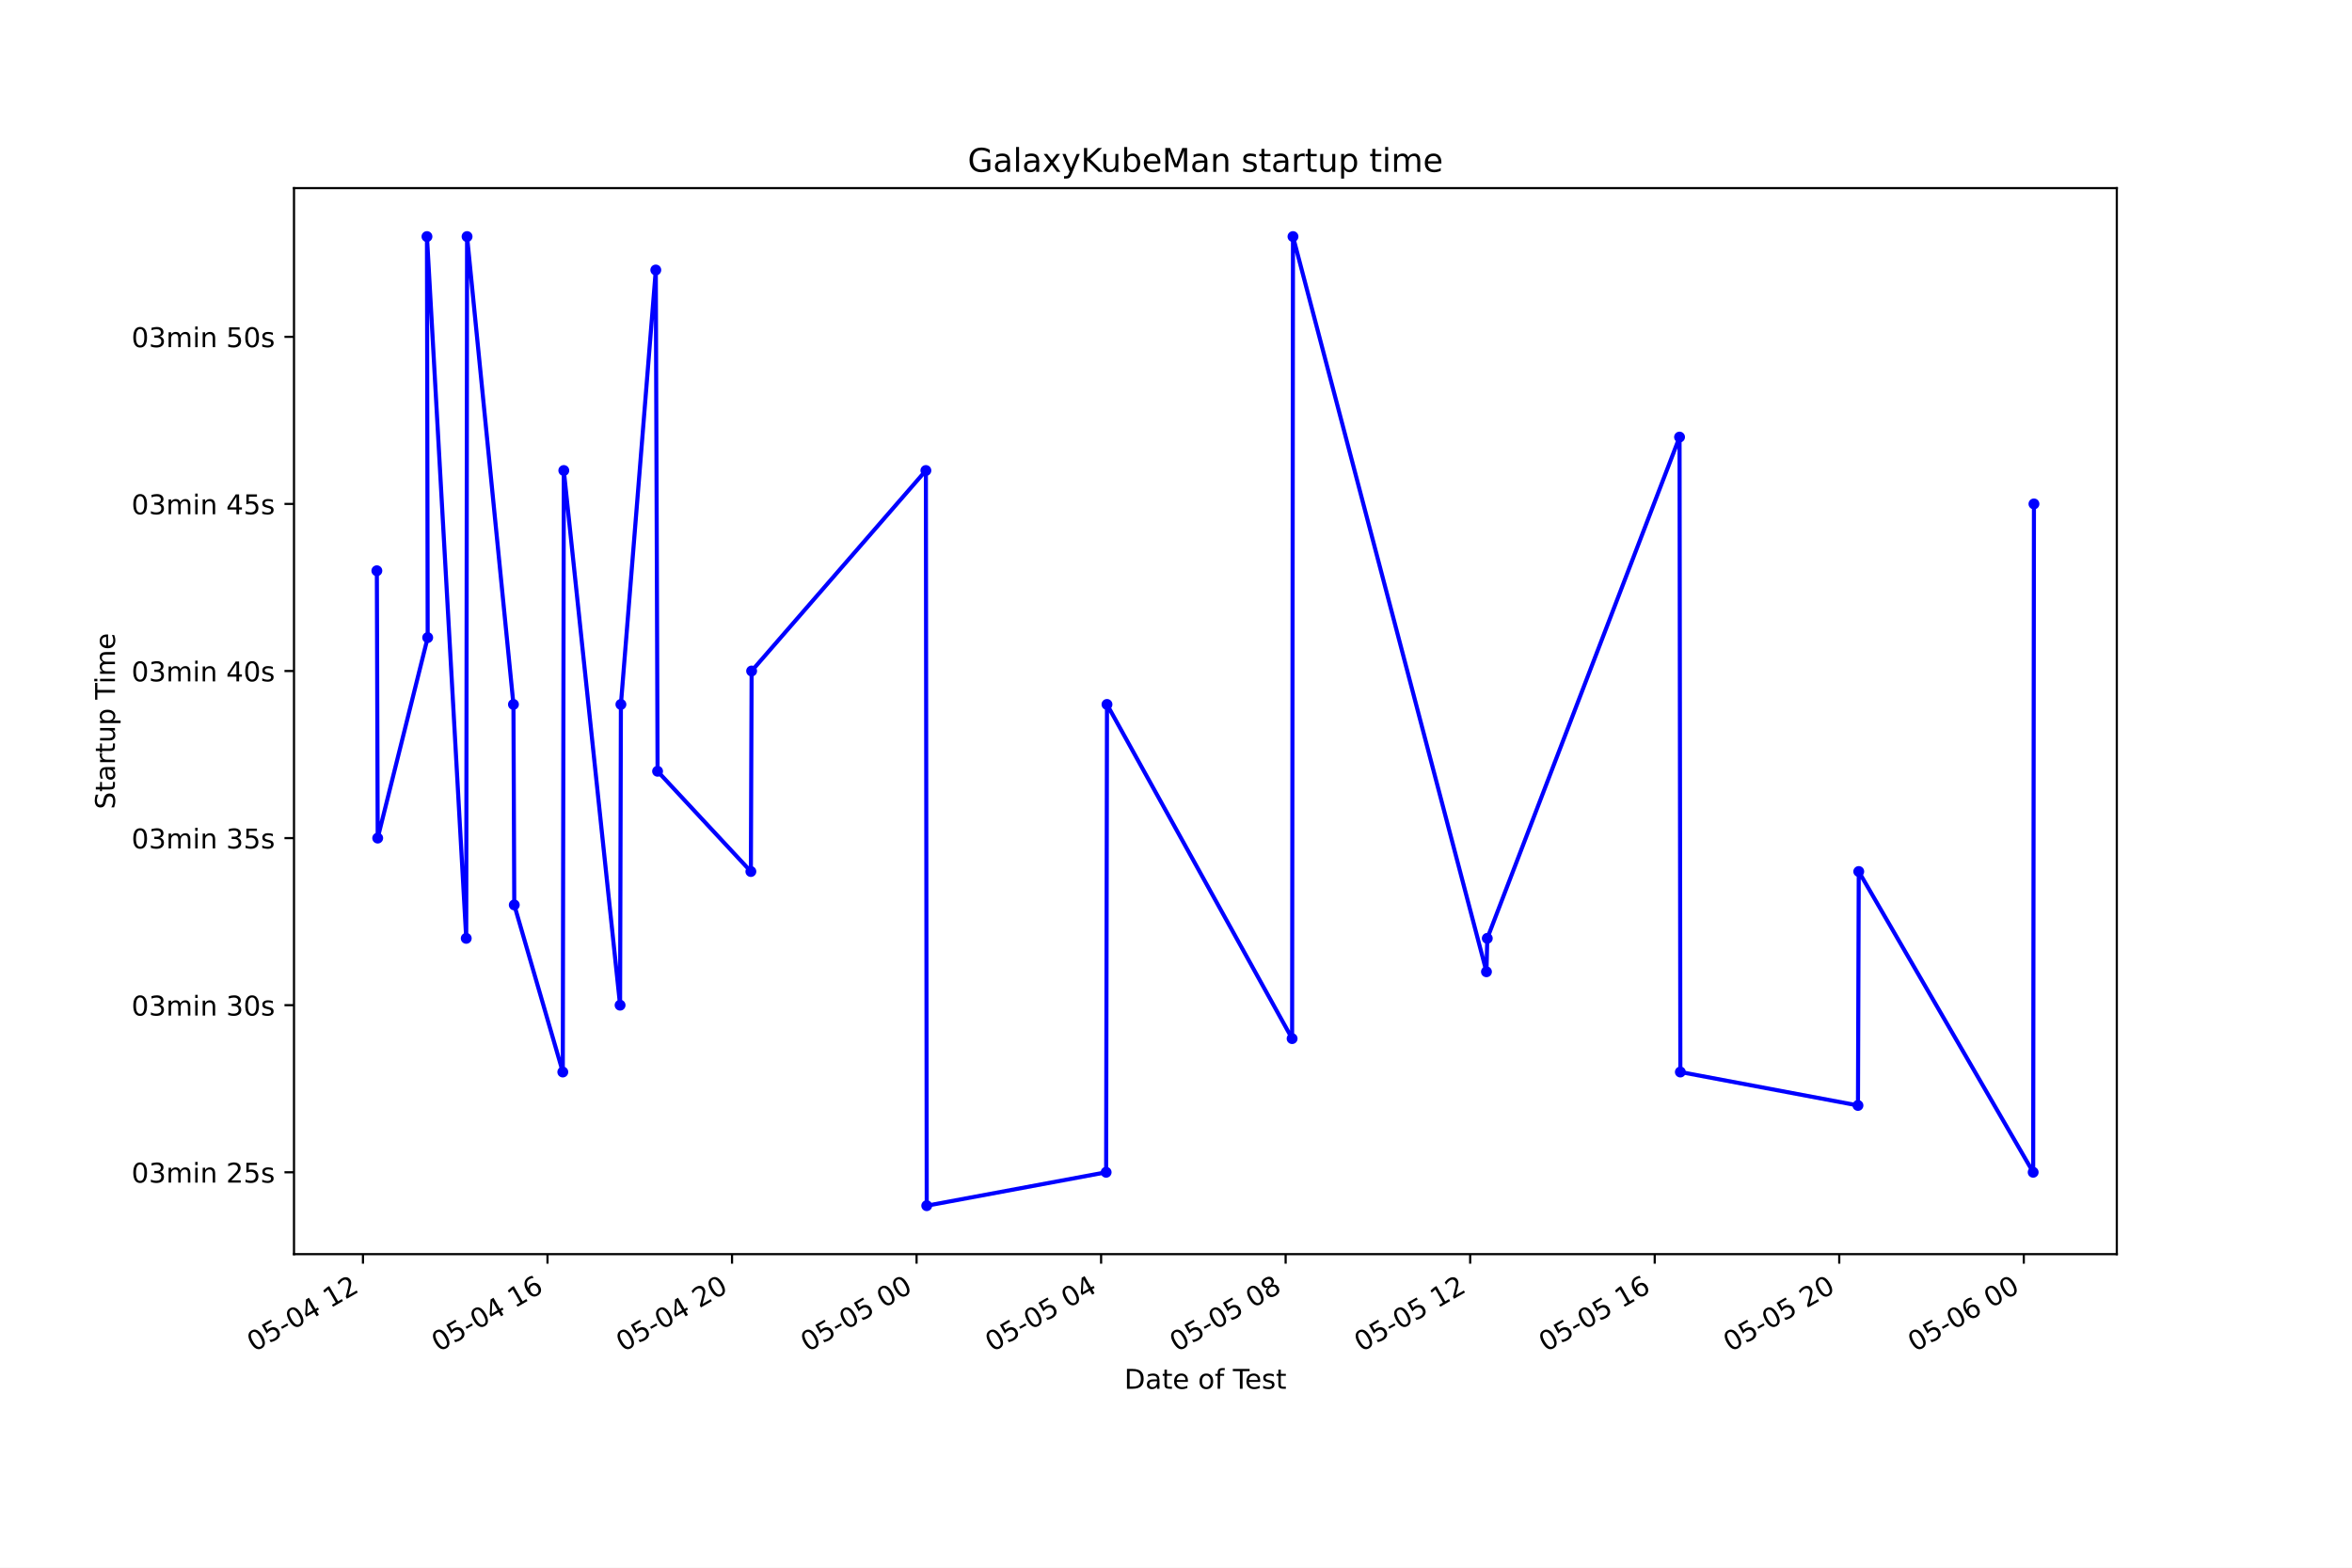
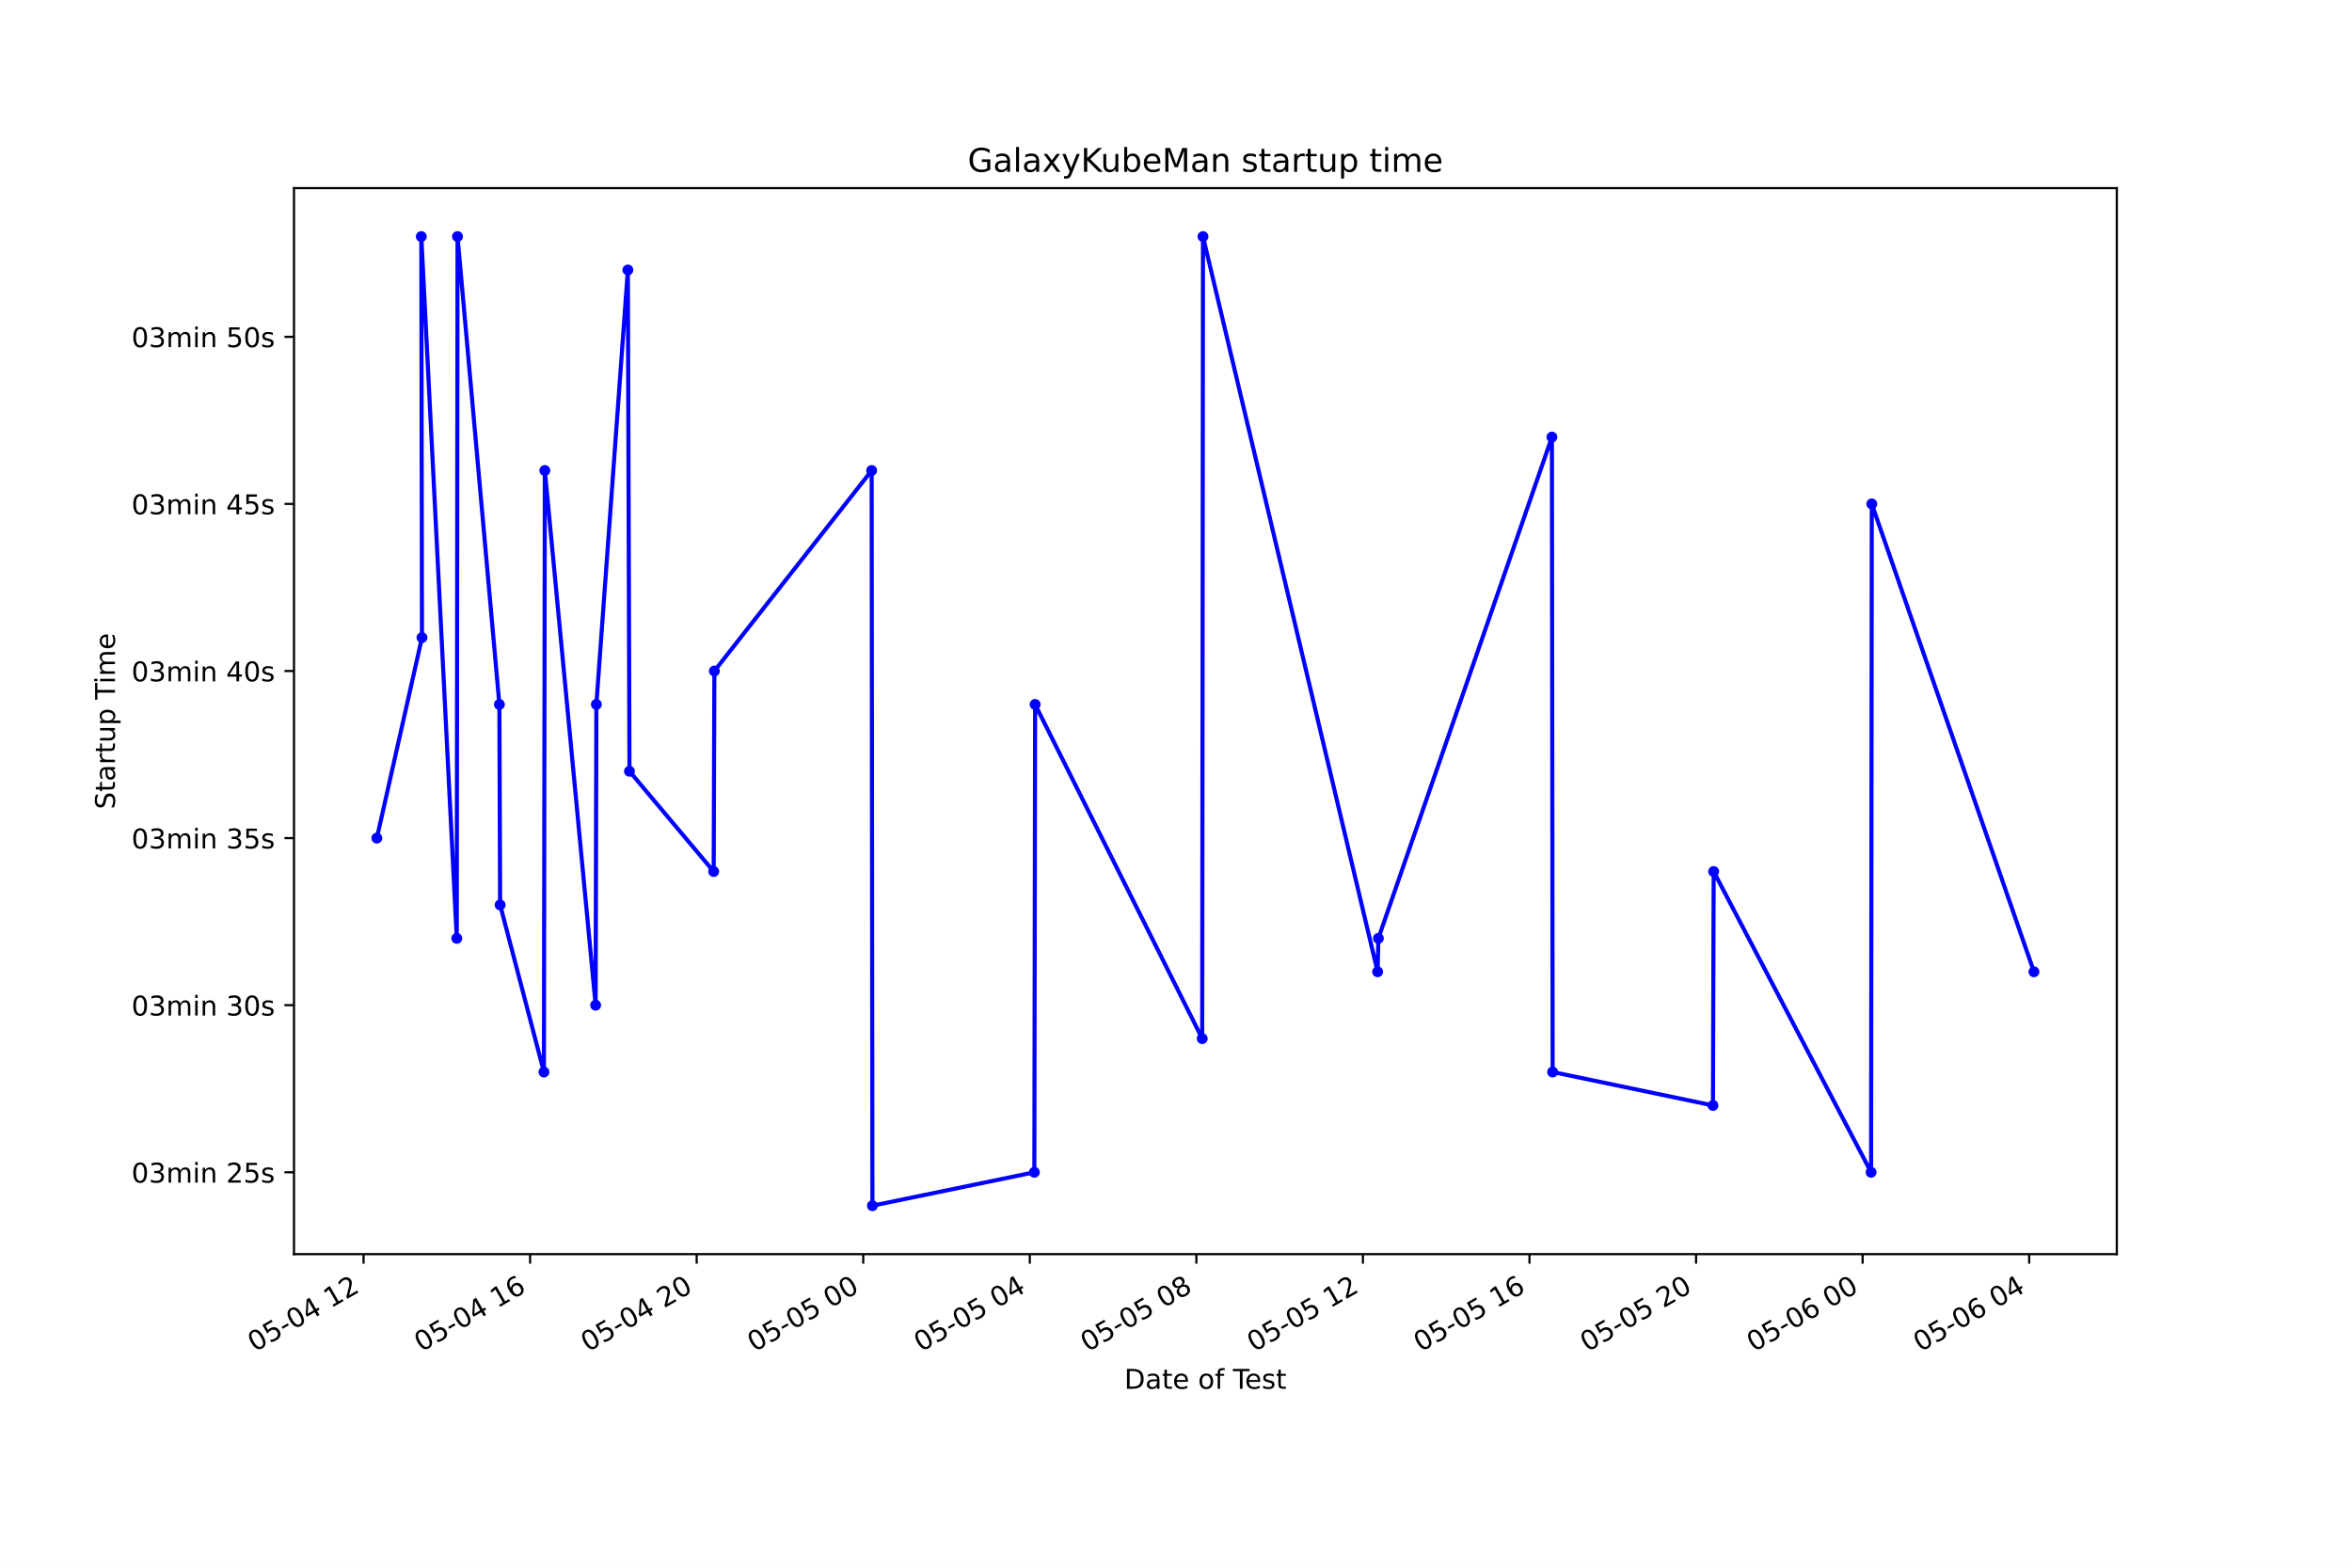
<svg xmlns="http://www.w3.org/2000/svg" xmlns:xlink="http://www.w3.org/1999/xlink" height="576pt" version="1.1" viewBox="0 0 864 576" width="864pt">
  <defs>
    <style type="text/css">*{stroke-linecap:butt;stroke-linejoin:round;}</style>
  </defs>
  <g id="figure_1">
    <g id="patch_1">
      <path d="M 0 576  L 864 576  L 864 0  L 0 0  z " style="fill:#ffffff;" />
    </g>
    <g id="axes_1">
      <g id="patch_2">
        <path d="M 108 460.8  L 777.6 460.8  L 777.6 69.12  L 108 69.12  z " style="fill:#ffffff;" />
      </g>
      <g id="matplotlib.axis_1">
        <g id="xtick_1">
          <g id="line2d_1">
            <defs>
-               <path d="M 0 0  L 0 3.5  " id="m2603ef906f" style="stroke:#000000;stroke-width:0.8;" />
+               <path d="M 0 0  L 0 3.5  " id="m56db838046" style="stroke:#000000;stroke-width:0.8;" />
            </defs>
            <g>
-               <use style="stroke:#000000;stroke-width:0.8;" x="133.333" xlink:href="#m2603ef906f" y="460.8" />
+               <use style="stroke:#000000;stroke-width:0.8;" x="133.55" xlink:href="#m56db838046" y="460.8" />
            </g>
          </g>
          <g id="text_1">
-             <g transform="translate(93.35623 496.8609)rotate(-30)scale(0.1 -0.1)">
+             <g transform="translate(93.5728 496.8609)rotate(-30)scale(0.1 -0.1)">
              <defs>
                <path d="M 2034 4250  Q 1547 4250 1301 3770  Q 1056 3291 1056 2328  Q 1056 1369 1301 889  Q 1547 409 2034 409  Q 2525 409 2770 889  Q 3016 1369 3016 2328  Q 3016 3291 2770 3770  Q 2525 4250 2034 4250  z M 2034 4750  Q 2819 4750 3233 4129  Q 3647 3509 3647 2328  Q 3647 1150 3233 529  Q 2819 -91 2034 -91  Q 1250 -91 836 529  Q 422 1150 422 2328  Q 422 3509 836 4129  Q 1250 4750 2034 4750  z " id="DejaVuSans-30" transform="scale(0.015625)" />
                <path d="M 691 4666  L 3169 4666  L 3169 4134  L 1269 4134  L 1269 2991  Q 1406 3038 1543 3061  Q 1681 3084 1819 3084  Q 2600 3084 3056 2656  Q 3513 2228 3513 1497  Q 3513 744 3044 326  Q 2575 -91 1722 -91  Q 1428 -91 1123 -41  Q 819 9 494 109  L 494 744  Q 775 591 1075 516  Q 1375 441 1709 441  Q 2250 441 2565 725  Q 2881 1009 2881 1497  Q 2881 1984 2565 2268  Q 2250 2553 1709 2553  Q 1456 2553 1204 2497  Q 953 2441 691 2322  L 691 4666  z " id="DejaVuSans-35" transform="scale(0.015625)" />
                <path d="M 313 2009  L 1997 2009  L 1997 1497  L 313 1497  L 313 2009  z " id="DejaVuSans-2d" transform="scale(0.015625)" />
                <path d="M 2419 4116  L 825 1625  L 2419 1625  L 2419 4116  z M 2253 4666  L 3047 4666  L 3047 1625  L 3713 1625  L 3713 1100  L 3047 1100  L 3047 0  L 2419 0  L 2419 1100  L 313 1100  L 313 1709  L 2253 4666  z " id="DejaVuSans-34" transform="scale(0.015625)" />
                <path id="DejaVuSans-20" transform="scale(0.015625)" />
                <path d="M 794 531  L 1825 531  L 1825 4091  L 703 3866  L 703 4441  L 1819 4666  L 2450 4666  L 2450 531  L 3481 531  L 3481 0  L 794 0  L 794 531  z " id="DejaVuSans-31" transform="scale(0.015625)" />
                <path d="M 1228 531  L 3431 531  L 3431 0  L 469 0  L 469 531  Q 828 903 1448 1529  Q 2069 2156 2228 2338  Q 2531 2678 2651 2914  Q 2772 3150 2772 3378  Q 2772 3750 2511 3984  Q 2250 4219 1831 4219  Q 1534 4219 1204 4116  Q 875 4013 500 3803  L 500 4441  Q 881 4594 1212 4672  Q 1544 4750 1819 4750  Q 2544 4750 2975 4387  Q 3406 4025 3406 3419  Q 3406 3131 3298 2873  Q 3191 2616 2906 2266  Q 2828 2175 2409 1742  Q 1991 1309 1228 531  z " id="DejaVuSans-32" transform="scale(0.015625)" />
              </defs>
              <use xlink:href="#DejaVuSans-30" />
              <use x="63.623" xlink:href="#DejaVuSans-35" />
              <use x="127.246" xlink:href="#DejaVuSans-2d" />
              <use x="163.33" xlink:href="#DejaVuSans-30" />
              <use x="226.953" xlink:href="#DejaVuSans-34" />
              <use x="290.576" xlink:href="#DejaVuSans-20" />
              <use x="322.363" xlink:href="#DejaVuSans-31" />
              <use x="385.986" xlink:href="#DejaVuSans-32" />
            </g>
          </g>
        </g>
        <g id="xtick_2">
          <g id="line2d_2">
            <g>
-               <use style="stroke:#000000;stroke-width:0.8;" x="201.122" xlink:href="#m2603ef906f" y="460.8" />
+               <use style="stroke:#000000;stroke-width:0.8;" x="194.736" xlink:href="#m56db838046" y="460.8" />
            </g>
          </g>
          <g id="text_2">
-             <g transform="translate(161.1448 496.8609)rotate(-30)scale(0.1 -0.1)">
+             <g transform="translate(154.7591 496.8609)rotate(-30)scale(0.1 -0.1)">
              <defs>
                <path d="M 2113 2584  Q 1688 2584 1439 2293  Q 1191 2003 1191 1497  Q 1191 994 1439 701  Q 1688 409 2113 409  Q 2538 409 2786 701  Q 3034 994 3034 1497  Q 3034 2003 2786 2293  Q 2538 2584 2113 2584  z M 3366 4563  L 3366 3988  Q 3128 4100 2886 4159  Q 2644 4219 2406 4219  Q 1781 4219 1451 3797  Q 1122 3375 1075 2522  Q 1259 2794 1537 2939  Q 1816 3084 2150 3084  Q 2853 3084 3261 2657  Q 3669 2231 3669 1497  Q 3669 778 3244 343  Q 2819 -91 2113 -91  Q 1303 -91 875 529  Q 447 1150 447 2328  Q 447 3434 972 4092  Q 1497 4750 2381 4750  Q 2619 4750 2861 4703  Q 3103 4656 3366 4563  z " id="DejaVuSans-36" transform="scale(0.015625)" />
              </defs>
              <use xlink:href="#DejaVuSans-30" />
              <use x="63.623" xlink:href="#DejaVuSans-35" />
              <use x="127.246" xlink:href="#DejaVuSans-2d" />
              <use x="163.33" xlink:href="#DejaVuSans-30" />
              <use x="226.953" xlink:href="#DejaVuSans-34" />
              <use x="290.576" xlink:href="#DejaVuSans-20" />
              <use x="322.363" xlink:href="#DejaVuSans-31" />
              <use x="385.986" xlink:href="#DejaVuSans-36" />
            </g>
          </g>
        </g>
        <g id="xtick_3">
          <g id="line2d_3">
            <g>
-               <use style="stroke:#000000;stroke-width:0.8;" x="268.911" xlink:href="#m2603ef906f" y="460.8" />
+               <use style="stroke:#000000;stroke-width:0.8;" x="255.923" xlink:href="#m56db838046" y="460.8" />
            </g>
          </g>
          <g id="text_3">
-             <g transform="translate(228.9334 496.8609)rotate(-30)scale(0.1 -0.1)">
+             <g transform="translate(215.9454 496.8609)rotate(-30)scale(0.1 -0.1)">
              <use xlink:href="#DejaVuSans-30" />
              <use x="63.623" xlink:href="#DejaVuSans-35" />
              <use x="127.246" xlink:href="#DejaVuSans-2d" />
              <use x="163.33" xlink:href="#DejaVuSans-30" />
              <use x="226.953" xlink:href="#DejaVuSans-34" />
              <use x="290.576" xlink:href="#DejaVuSans-20" />
              <use x="322.363" xlink:href="#DejaVuSans-32" />
              <use x="385.986" xlink:href="#DejaVuSans-30" />
            </g>
          </g>
        </g>
        <g id="xtick_4">
          <g id="line2d_4">
            <g>
-               <use style="stroke:#000000;stroke-width:0.8;" x="336.699" xlink:href="#m2603ef906f" y="460.8" />
+               <use style="stroke:#000000;stroke-width:0.8;" x="317.109" xlink:href="#m56db838046" y="460.8" />
            </g>
          </g>
          <g id="text_4">
-             <g transform="translate(296.722 496.8609)rotate(-30)scale(0.1 -0.1)">
+             <g transform="translate(277.1317 496.8609)rotate(-30)scale(0.1 -0.1)">
              <use xlink:href="#DejaVuSans-30" />
              <use x="63.623" xlink:href="#DejaVuSans-35" />
              <use x="127.246" xlink:href="#DejaVuSans-2d" />
              <use x="163.33" xlink:href="#DejaVuSans-30" />
              <use x="226.953" xlink:href="#DejaVuSans-35" />
              <use x="290.576" xlink:href="#DejaVuSans-20" />
              <use x="322.363" xlink:href="#DejaVuSans-30" />
              <use x="385.986" xlink:href="#DejaVuSans-30" />
            </g>
          </g>
        </g>
        <g id="xtick_5">
          <g id="line2d_5">
            <g>
-               <use style="stroke:#000000;stroke-width:0.8;" x="404.488" xlink:href="#m2603ef906f" y="460.8" />
+               <use style="stroke:#000000;stroke-width:0.8;" x="378.295" xlink:href="#m56db838046" y="460.8" />
            </g>
          </g>
          <g id="text_5">
-             <g transform="translate(364.5105 496.8609)rotate(-30)scale(0.1 -0.1)">
+             <g transform="translate(338.318 496.8609)rotate(-30)scale(0.1 -0.1)">
              <use xlink:href="#DejaVuSans-30" />
              <use x="63.623" xlink:href="#DejaVuSans-35" />
              <use x="127.246" xlink:href="#DejaVuSans-2d" />
              <use x="163.33" xlink:href="#DejaVuSans-30" />
              <use x="226.953" xlink:href="#DejaVuSans-35" />
              <use x="290.576" xlink:href="#DejaVuSans-20" />
              <use x="322.363" xlink:href="#DejaVuSans-30" />
              <use x="385.986" xlink:href="#DejaVuSans-34" />
            </g>
          </g>
        </g>
        <g id="xtick_6">
          <g id="line2d_6">
            <g>
-               <use style="stroke:#000000;stroke-width:0.8;" x="472.276" xlink:href="#m2603ef906f" y="460.8" />
+               <use style="stroke:#000000;stroke-width:0.8;" x="439.481" xlink:href="#m56db838046" y="460.8" />
            </g>
          </g>
          <g id="text_6">
-             <g transform="translate(432.2991 496.8609)rotate(-30)scale(0.1 -0.1)">
+             <g transform="translate(399.5043 496.8609)rotate(-30)scale(0.1 -0.1)">
              <defs>
                <path d="M 2034 2216  Q 1584 2216 1326 1975  Q 1069 1734 1069 1313  Q 1069 891 1326 650  Q 1584 409 2034 409  Q 2484 409 2743 651  Q 3003 894 3003 1313  Q 3003 1734 2745 1975  Q 2488 2216 2034 2216  z M 1403 2484  Q 997 2584 770 2862  Q 544 3141 544 3541  Q 544 4100 942 4425  Q 1341 4750 2034 4750  Q 2731 4750 3128 4425  Q 3525 4100 3525 3541  Q 3525 3141 3298 2862  Q 3072 2584 2669 2484  Q 3125 2378 3379 2068  Q 3634 1759 3634 1313  Q 3634 634 3220 271  Q 2806 -91 2034 -91  Q 1263 -91 848 271  Q 434 634 434 1313  Q 434 1759 690 2068  Q 947 2378 1403 2484  z M 1172 3481  Q 1172 3119 1398 2916  Q 1625 2713 2034 2713  Q 2441 2713 2670 2916  Q 2900 3119 2900 3481  Q 2900 3844 2670 4047  Q 2441 4250 2034 4250  Q 1625 4250 1398 4047  Q 1172 3844 1172 3481  z " id="DejaVuSans-38" transform="scale(0.015625)" />
              </defs>
              <use xlink:href="#DejaVuSans-30" />
              <use x="63.623" xlink:href="#DejaVuSans-35" />
              <use x="127.246" xlink:href="#DejaVuSans-2d" />
              <use x="163.33" xlink:href="#DejaVuSans-30" />
              <use x="226.953" xlink:href="#DejaVuSans-35" />
              <use x="290.576" xlink:href="#DejaVuSans-20" />
              <use x="322.363" xlink:href="#DejaVuSans-30" />
              <use x="385.986" xlink:href="#DejaVuSans-38" />
            </g>
          </g>
        </g>
        <g id="xtick_7">
          <g id="line2d_7">
            <g>
-               <use style="stroke:#000000;stroke-width:0.8;" x="540.065" xlink:href="#m2603ef906f" y="460.8" />
+               <use style="stroke:#000000;stroke-width:0.8;" x="500.668" xlink:href="#m56db838046" y="460.8" />
            </g>
          </g>
          <g id="text_7">
-             <g transform="translate(500.0877 496.8609)rotate(-30)scale(0.1 -0.1)">
+             <g transform="translate(460.6906 496.8609)rotate(-30)scale(0.1 -0.1)">
              <use xlink:href="#DejaVuSans-30" />
              <use x="63.623" xlink:href="#DejaVuSans-35" />
              <use x="127.246" xlink:href="#DejaVuSans-2d" />
              <use x="163.33" xlink:href="#DejaVuSans-30" />
              <use x="226.953" xlink:href="#DejaVuSans-35" />
              <use x="290.576" xlink:href="#DejaVuSans-20" />
              <use x="322.363" xlink:href="#DejaVuSans-31" />
              <use x="385.986" xlink:href="#DejaVuSans-32" />
            </g>
          </g>
        </g>
        <g id="xtick_8">
          <g id="line2d_8">
            <g>
-               <use style="stroke:#000000;stroke-width:0.8;" x="607.853" xlink:href="#m2603ef906f" y="460.8" />
+               <use style="stroke:#000000;stroke-width:0.8;" x="561.854" xlink:href="#m56db838046" y="460.8" />
            </g>
          </g>
          <g id="text_8">
-             <g transform="translate(567.8763 496.8609)rotate(-30)scale(0.1 -0.1)">
+             <g transform="translate(521.8769 496.8609)rotate(-30)scale(0.1 -0.1)">
              <use xlink:href="#DejaVuSans-30" />
              <use x="63.623" xlink:href="#DejaVuSans-35" />
              <use x="127.246" xlink:href="#DejaVuSans-2d" />
              <use x="163.33" xlink:href="#DejaVuSans-30" />
              <use x="226.953" xlink:href="#DejaVuSans-35" />
              <use x="290.576" xlink:href="#DejaVuSans-20" />
              <use x="322.363" xlink:href="#DejaVuSans-31" />
              <use x="385.986" xlink:href="#DejaVuSans-36" />
            </g>
          </g>
        </g>
        <g id="xtick_9">
          <g id="line2d_9">
            <g>
-               <use style="stroke:#000000;stroke-width:0.8;" x="675.642" xlink:href="#m2603ef906f" y="460.8" />
+               <use style="stroke:#000000;stroke-width:0.8;" x="623.04" xlink:href="#m56db838046" y="460.8" />
            </g>
          </g>
          <g id="text_9">
-             <g transform="translate(635.6648 496.8609)rotate(-30)scale(0.1 -0.1)">
+             <g transform="translate(583.0633 496.8609)rotate(-30)scale(0.1 -0.1)">
              <use xlink:href="#DejaVuSans-30" />
              <use x="63.623" xlink:href="#DejaVuSans-35" />
              <use x="127.246" xlink:href="#DejaVuSans-2d" />
              <use x="163.33" xlink:href="#DejaVuSans-30" />
              <use x="226.953" xlink:href="#DejaVuSans-35" />
              <use x="290.576" xlink:href="#DejaVuSans-20" />
              <use x="322.363" xlink:href="#DejaVuSans-32" />
              <use x="385.986" xlink:href="#DejaVuSans-30" />
            </g>
          </g>
        </g>
        <g id="xtick_10">
          <g id="line2d_10">
            <g>
-               <use style="stroke:#000000;stroke-width:0.8;" x="743.431" xlink:href="#m2603ef906f" y="460.8" />
+               <use style="stroke:#000000;stroke-width:0.8;" x="684.227" xlink:href="#m56db838046" y="460.8" />
            </g>
          </g>
          <g id="text_10">
-             <g transform="translate(703.4534 496.8609)rotate(-30)scale(0.1 -0.1)">
+             <g transform="translate(644.2496 496.8609)rotate(-30)scale(0.1 -0.1)">
              <use xlink:href="#DejaVuSans-30" />
              <use x="63.623" xlink:href="#DejaVuSans-35" />
              <use x="127.246" xlink:href="#DejaVuSans-2d" />
              <use x="163.33" xlink:href="#DejaVuSans-30" />
              <use x="226.953" xlink:href="#DejaVuSans-36" />
              <use x="290.576" xlink:href="#DejaVuSans-20" />
              <use x="322.363" xlink:href="#DejaVuSans-30" />
              <use x="385.986" xlink:href="#DejaVuSans-30" />
            </g>
          </g>
        </g>
-         <g id="text_11">
+         <g id="xtick_11">
+           <g id="line2d_11">
+             <g>
+               <use style="stroke:#000000;stroke-width:0.8;" x="745.413" xlink:href="#m56db838046" y="460.8" />
+             </g>
+           </g>
+           <g id="text_11">
+             <g transform="translate(705.4359 496.8609)rotate(-30)scale(0.1 -0.1)">
+               <use xlink:href="#DejaVuSans-30" />
+               <use x="63.623" xlink:href="#DejaVuSans-35" />
+               <use x="127.246" xlink:href="#DejaVuSans-2d" />
+               <use x="163.33" xlink:href="#DejaVuSans-30" />
+               <use x="226.953" xlink:href="#DejaVuSans-36" />
+               <use x="290.576" xlink:href="#DejaVuSans-20" />
+               <use x="322.363" xlink:href="#DejaVuSans-30" />
+               <use x="385.986" xlink:href="#DejaVuSans-34" />
+             </g>
+           </g>
+         </g>
+         <g id="text_12">
          <g transform="translate(413.0063 510.2604)scale(0.1 -0.1)">
            <defs>
              <path d="M 1259 4147  L 1259 519  L 2022 519  Q 2988 519 3436 956  Q 3884 1394 3884 2338  Q 3884 3275 3436 3711  Q 2988 4147 2022 4147  L 1259 4147  z M 628 4666  L 1925 4666  Q 3281 4666 3915 4102  Q 4550 3538 4550 2338  Q 4550 1131 3912 565  Q 3275 0 1925 0  L 628 0  L 628 4666  z " id="DejaVuSans-44" transform="scale(0.015625)" />
              <path d="M 2194 1759  Q 1497 1759 1228 1600  Q 959 1441 959 1056  Q 959 750 1161 570  Q 1363 391 1709 391  Q 2188 391 2477 730  Q 2766 1069 2766 1631  L 2766 1759  L 2194 1759  z M 3341 1997  L 3341 0  L 2766 0  L 2766 531  Q 2569 213 2275 61  Q 1981 -91 1556 -91  Q 1019 -91 701 211  Q 384 513 384 1019  Q 384 1609 779 1909  Q 1175 2209 1959 2209  L 2766 2209  L 2766 2266  Q 2766 2663 2505 2880  Q 2244 3097 1772 3097  Q 1472 3097 1187 3025  Q 903 2953 641 2809  L 641 3341  Q 956 3463 1253 3523  Q 1550 3584 1831 3584  Q 2591 3584 2966 3190  Q 3341 2797 3341 1997  z " id="DejaVuSans-61" transform="scale(0.015625)" />
              <path d="M 1172 4494  L 1172 3500  L 2356 3500  L 2356 3053  L 1172 3053  L 1172 1153  Q 1172 725 1289 603  Q 1406 481 1766 481  L 2356 481  L 2356 0  L 1766 0  Q 1100 0 847 248  Q 594 497 594 1153  L 594 3053  L 172 3053  L 172 3500  L 594 3500  L 594 4494  L 1172 4494  z " id="DejaVuSans-74" transform="scale(0.015625)" />
              <path d="M 3597 1894  L 3597 1613  L 953 1613  Q 991 1019 1311 708  Q 1631 397 2203 397  Q 2534 397 2845 478  Q 3156 559 3463 722  L 3463 178  Q 3153 47 2828 -22  Q 2503 -91 2169 -91  Q 1331 -91 842 396  Q 353 884 353 1716  Q 353 2575 817 3079  Q 1281 3584 2069 3584  Q 2775 3584 3186 3129  Q 3597 2675 3597 1894  z M 3022 2063  Q 3016 2534 2758 2815  Q 2500 3097 2075 3097  Q 1594 3097 1305 2825  Q 1016 2553 972 2059  L 3022 2063  z " id="DejaVuSans-65" transform="scale(0.015625)" />
              <path d="M 1959 3097  Q 1497 3097 1228 2736  Q 959 2375 959 1747  Q 959 1119 1226 758  Q 1494 397 1959 397  Q 2419 397 2687 759  Q 2956 1122 2956 1747  Q 2956 2369 2687 2733  Q 2419 3097 1959 3097  z M 1959 3584  Q 2709 3584 3137 3096  Q 3566 2609 3566 1747  Q 3566 888 3137 398  Q 2709 -91 1959 -91  Q 1206 -91 779 398  Q 353 888 353 1747  Q 353 2609 779 3096  Q 1206 3584 1959 3584  z " id="DejaVuSans-6f" transform="scale(0.015625)" />
              <path d="M 2375 4863  L 2375 4384  L 1825 4384  Q 1516 4384 1395 4259  Q 1275 4134 1275 3809  L 1275 3500  L 2222 3500  L 2222 3053  L 1275 3053  L 1275 0  L 697 0  L 697 3053  L 147 3053  L 147 3500  L 697 3500  L 697 3744  Q 697 4328 969 4595  Q 1241 4863 1831 4863  L 2375 4863  z " id="DejaVuSans-66" transform="scale(0.015625)" />
              <path d="M -19 4666  L 3928 4666  L 3928 4134  L 2272 4134  L 2272 0  L 1638 0  L 1638 4134  L -19 4134  L -19 4666  z " id="DejaVuSans-54" transform="scale(0.015625)" />
              <path d="M 2834 3397  L 2834 2853  Q 2591 2978 2328 3040  Q 2066 3103 1784 3103  Q 1356 3103 1142 2972  Q 928 2841 928 2578  Q 928 2378 1081 2264  Q 1234 2150 1697 2047  L 1894 2003  Q 2506 1872 2764 1633  Q 3022 1394 3022 966  Q 3022 478 2636 193  Q 2250 -91 1575 -91  Q 1294 -91 989 -36  Q 684 19 347 128  L 347 722  Q 666 556 975 473  Q 1284 391 1588 391  Q 1994 391 2212 530  Q 2431 669 2431 922  Q 2431 1156 2273 1281  Q 2116 1406 1581 1522  L 1381 1569  Q 847 1681 609 1914  Q 372 2147 372 2553  Q 372 3047 722 3315  Q 1072 3584 1716 3584  Q 2034 3584 2315 3537  Q 2597 3491 2834 3397  z " id="DejaVuSans-73" transform="scale(0.015625)" />
            </defs>
            <use xlink:href="#DejaVuSans-44" />
            <use x="77.002" xlink:href="#DejaVuSans-61" />
            <use x="138.281" xlink:href="#DejaVuSans-74" />
            <use x="177.49" xlink:href="#DejaVuSans-65" />
            <use x="239.014" xlink:href="#DejaVuSans-20" />
            <use x="270.801" xlink:href="#DejaVuSans-6f" />
            <use x="331.982" xlink:href="#DejaVuSans-66" />
            <use x="367.188" xlink:href="#DejaVuSans-20" />
            <use x="398.975" xlink:href="#DejaVuSans-54" />
            <use x="443.059" xlink:href="#DejaVuSans-65" />
            <use x="504.582" xlink:href="#DejaVuSans-73" />
            <use x="556.682" xlink:href="#DejaVuSans-74" />
          </g>
        </g>
      </g>
      <g id="matplotlib.axis_2">
        <g id="ytick_1">
-           <g id="line2d_11">
+           <g id="line2d_12">
            <defs>
-               <path d="M 0 0  L -3.5 0  " id="m85250fbf8a" style="stroke:#000000;stroke-width:0.8;" />
+               <path d="M 0 0  L -3.5 0  " id="m5bcbf5f581" style="stroke:#000000;stroke-width:0.8;" />
            </defs>
            <g>
-               <use style="stroke:#000000;stroke-width:0.8;" x="108" xlink:href="#m85250fbf8a" y="430.718" />
-             </g>
-           </g>
-           <g id="text_12">
+               <use style="stroke:#000000;stroke-width:0.8;" x="108" xlink:href="#m5bcbf5f581" y="430.718" />
+             </g>
+           </g>
+           <g id="text_13">
            <g transform="translate(48.30625 434.5172)scale(0.1 -0.1)">
              <defs>
                <path d="M 2597 2516  Q 3050 2419 3304 2112  Q 3559 1806 3559 1356  Q 3559 666 3084 287  Q 2609 -91 1734 -91  Q 1441 -91 1130 -33  Q 819 25 488 141  L 488 750  Q 750 597 1062 519  Q 1375 441 1716 441  Q 2309 441 2620 675  Q 2931 909 2931 1356  Q 2931 1769 2642 2001  Q 2353 2234 1838 2234  L 1294 2234  L 1294 2753  L 1863 2753  Q 2328 2753 2575 2939  Q 2822 3125 2822 3475  Q 2822 3834 2567 4026  Q 2313 4219 1838 4219  Q 1578 4219 1281 4162  Q 984 4106 628 3988  L 628 4550  Q 988 4650 1302 4700  Q 1616 4750 1894 4750  Q 2613 4750 3031 4423  Q 3450 4097 3450 3541  Q 3450 3153 3228 2886  Q 3006 2619 2597 2516  z " id="DejaVuSans-33" transform="scale(0.015625)" />
                <path d="M 3328 2828  Q 3544 3216 3844 3400  Q 4144 3584 4550 3584  Q 5097 3584 5394 3201  Q 5691 2819 5691 2113  L 5691 0  L 5113 0  L 5113 2094  Q 5113 2597 4934 2840  Q 4756 3084 4391 3084  Q 3944 3084 3684 2787  Q 3425 2491 3425 1978  L 3425 0  L 2847 0  L 2847 2094  Q 2847 2600 2669 2842  Q 2491 3084 2119 3084  Q 1678 3084 1418 2786  Q 1159 2488 1159 1978  L 1159 0  L 581 0  L 581 3500  L 1159 3500  L 1159 2956  Q 1356 3278 1631 3431  Q 1906 3584 2284 3584  Q 2666 3584 2933 3390  Q 3200 3197 3328 2828  z " id="DejaVuSans-6d" transform="scale(0.015625)" />
                <path d="M 603 3500  L 1178 3500  L 1178 0  L 603 0  L 603 3500  z M 603 4863  L 1178 4863  L 1178 4134  L 603 4134  L 603 4863  z " id="DejaVuSans-69" transform="scale(0.015625)" />
                <path d="M 3513 2113  L 3513 0  L 2938 0  L 2938 2094  Q 2938 2591 2744 2837  Q 2550 3084 2163 3084  Q 1697 3084 1428 2787  Q 1159 2491 1159 1978  L 1159 0  L 581 0  L 581 3500  L 1159 3500  L 1159 2956  Q 1366 3272 1645 3428  Q 1925 3584 2291 3584  Q 2894 3584 3203 3211  Q 3513 2838 3513 2113  z " id="DejaVuSans-6e" transform="scale(0.015625)" />
              </defs>
              <use xlink:href="#DejaVuSans-30" />
              <use x="63.623" xlink:href="#DejaVuSans-33" />
              <use x="127.246" xlink:href="#DejaVuSans-6d" />
              <use x="224.658" xlink:href="#DejaVuSans-69" />
              <use x="252.441" xlink:href="#DejaVuSans-6e" />
              <use x="315.82" xlink:href="#DejaVuSans-20" />
              <use x="347.607" xlink:href="#DejaVuSans-32" />
              <use x="411.23" xlink:href="#DejaVuSans-35" />
              <use x="474.854" xlink:href="#DejaVuSans-73" />
            </g>
          </g>
        </g>
        <g id="ytick_2">
-           <g id="line2d_12">
-             <g>
-               <use style="stroke:#000000;stroke-width:0.8;" x="108" xlink:href="#m85250fbf8a" y="369.326" />
-             </g>
-           </g>
-           <g id="text_13">
+           <g id="line2d_13">
+             <g>
+               <use style="stroke:#000000;stroke-width:0.8;" x="108" xlink:href="#m5bcbf5f581" y="369.326" />
+             </g>
+           </g>
+           <g id="text_14">
            <g transform="translate(48.30625 373.1254)scale(0.1 -0.1)">
              <use xlink:href="#DejaVuSans-30" />
              <use x="63.623" xlink:href="#DejaVuSans-33" />
              <use x="127.246" xlink:href="#DejaVuSans-6d" />
              <use x="224.658" xlink:href="#DejaVuSans-69" />
              <use x="252.441" xlink:href="#DejaVuSans-6e" />
              <use x="315.82" xlink:href="#DejaVuSans-20" />
              <use x="347.607" xlink:href="#DejaVuSans-33" />
              <use x="411.23" xlink:href="#DejaVuSans-30" />
              <use x="474.854" xlink:href="#DejaVuSans-73" />
            </g>
          </g>
        </g>
        <g id="ytick_3">
-           <g id="line2d_13">
-             <g>
-               <use style="stroke:#000000;stroke-width:0.8;" x="108" xlink:href="#m85250fbf8a" y="307.934" />
-             </g>
-           </g>
-           <g id="text_14">
+           <g id="line2d_14">
+             <g>
+               <use style="stroke:#000000;stroke-width:0.8;" x="108" xlink:href="#m5bcbf5f581" y="307.934" />
+             </g>
+           </g>
+           <g id="text_15">
            <g transform="translate(48.30625 311.7335)scale(0.1 -0.1)">
              <use xlink:href="#DejaVuSans-30" />
              <use x="63.623" xlink:href="#DejaVuSans-33" />
              <use x="127.246" xlink:href="#DejaVuSans-6d" />
              <use x="224.658" xlink:href="#DejaVuSans-69" />
              <use x="252.441" xlink:href="#DejaVuSans-6e" />
              <use x="315.82" xlink:href="#DejaVuSans-20" />
              <use x="347.607" xlink:href="#DejaVuSans-33" />
              <use x="411.23" xlink:href="#DejaVuSans-35" />
              <use x="474.854" xlink:href="#DejaVuSans-73" />
            </g>
          </g>
        </g>
        <g id="ytick_4">
-           <g id="line2d_14">
-             <g>
-               <use style="stroke:#000000;stroke-width:0.8;" x="108" xlink:href="#m85250fbf8a" y="246.542" />
-             </g>
-           </g>
-           <g id="text_15">
+           <g id="line2d_15">
+             <g>
+               <use style="stroke:#000000;stroke-width:0.8;" x="108" xlink:href="#m5bcbf5f581" y="246.542" />
+             </g>
+           </g>
+           <g id="text_16">
            <g transform="translate(48.30625 250.3417)scale(0.1 -0.1)">
              <use xlink:href="#DejaVuSans-30" />
              <use x="63.623" xlink:href="#DejaVuSans-33" />
              <use x="127.246" xlink:href="#DejaVuSans-6d" />
              <use x="224.658" xlink:href="#DejaVuSans-69" />
              <use x="252.441" xlink:href="#DejaVuSans-6e" />
              <use x="315.82" xlink:href="#DejaVuSans-20" />
              <use x="347.607" xlink:href="#DejaVuSans-34" />
              <use x="411.23" xlink:href="#DejaVuSans-30" />
              <use x="474.854" xlink:href="#DejaVuSans-73" />
            </g>
          </g>
        </g>
        <g id="ytick_5">
-           <g id="line2d_15">
-             <g>
-               <use style="stroke:#000000;stroke-width:0.8;" x="108" xlink:href="#m85250fbf8a" y="185.151" />
-             </g>
-           </g>
-           <g id="text_16">
+           <g id="line2d_16">
+             <g>
+               <use style="stroke:#000000;stroke-width:0.8;" x="108" xlink:href="#m5bcbf5f581" y="185.151" />
+             </g>
+           </g>
+           <g id="text_17">
            <g transform="translate(48.30625 188.9498)scale(0.1 -0.1)">
              <use xlink:href="#DejaVuSans-30" />
              <use x="63.623" xlink:href="#DejaVuSans-33" />
              <use x="127.246" xlink:href="#DejaVuSans-6d" />
              <use x="224.658" xlink:href="#DejaVuSans-69" />
              <use x="252.441" xlink:href="#DejaVuSans-6e" />
              <use x="315.82" xlink:href="#DejaVuSans-20" />
              <use x="347.607" xlink:href="#DejaVuSans-34" />
              <use x="411.23" xlink:href="#DejaVuSans-35" />
              <use x="474.854" xlink:href="#DejaVuSans-73" />
            </g>
          </g>
        </g>
        <g id="ytick_6">
-           <g id="line2d_16">
-             <g>
-               <use style="stroke:#000000;stroke-width:0.8;" x="108" xlink:href="#m85250fbf8a" y="123.759" />
-             </g>
-           </g>
-           <g id="text_17">
+           <g id="line2d_17">
+             <g>
+               <use style="stroke:#000000;stroke-width:0.8;" x="108" xlink:href="#m5bcbf5f581" y="123.759" />
+             </g>
+           </g>
+           <g id="text_18">
            <g transform="translate(48.30625 127.558)scale(0.1 -0.1)">
              <use xlink:href="#DejaVuSans-30" />
              <use x="63.623" xlink:href="#DejaVuSans-33" />
              <use x="127.246" xlink:href="#DejaVuSans-6d" />
              <use x="224.658" xlink:href="#DejaVuSans-69" />
              <use x="252.441" xlink:href="#DejaVuSans-6e" />
              <use x="315.82" xlink:href="#DejaVuSans-20" />
              <use x="347.607" xlink:href="#DejaVuSans-35" />
              <use x="411.23" xlink:href="#DejaVuSans-30" />
              <use x="474.854" xlink:href="#DejaVuSans-73" />
            </g>
          </g>
        </g>
-         <g id="text_18">
+         <g id="text_19">
          <g transform="translate(42.22656 297.3397)rotate(-90)scale(0.1 -0.1)">
            <defs>
              <path d="M 3425 4513  L 3425 3897  Q 3066 4069 2747 4153  Q 2428 4238 2131 4238  Q 1616 4238 1336 4038  Q 1056 3838 1056 3469  Q 1056 3159 1242 3001  Q 1428 2844 1947 2747  L 2328 2669  Q 3034 2534 3370 2195  Q 3706 1856 3706 1288  Q 3706 609 3251 259  Q 2797 -91 1919 -91  Q 1588 -91 1214 -16  Q 841 59 441 206  L 441 856  Q 825 641 1194 531  Q 1563 422 1919 422  Q 2459 422 2753 634  Q 3047 847 3047 1241  Q 3047 1584 2836 1778  Q 2625 1972 2144 2069  L 1759 2144  Q 1053 2284 737 2584  Q 422 2884 422 3419  Q 422 4038 858 4394  Q 1294 4750 2059 4750  Q 2388 4750 2728 4690  Q 3069 4631 3425 4513  z " id="DejaVuSans-53" transform="scale(0.015625)" />
              <path d="M 2631 2963  Q 2534 3019 2420 3045  Q 2306 3072 2169 3072  Q 1681 3072 1420 2755  Q 1159 2438 1159 1844  L 1159 0  L 581 0  L 581 3500  L 1159 3500  L 1159 2956  Q 1341 3275 1631 3429  Q 1922 3584 2338 3584  Q 2397 3584 2469 3576  Q 2541 3569 2628 3553  L 2631 2963  z " id="DejaVuSans-72" transform="scale(0.015625)" />
              <path d="M 544 1381  L 544 3500  L 1119 3500  L 1119 1403  Q 1119 906 1312 657  Q 1506 409 1894 409  Q 2359 409 2629 706  Q 2900 1003 2900 1516  L 2900 3500  L 3475 3500  L 3475 0  L 2900 0  L 2900 538  Q 2691 219 2414 64  Q 2138 -91 1772 -91  Q 1169 -91 856 284  Q 544 659 544 1381  z M 1991 3584  L 1991 3584  z " id="DejaVuSans-75" transform="scale(0.015625)" />
              <path d="M 1159 525  L 1159 -1331  L 581 -1331  L 581 3500  L 1159 3500  L 1159 2969  Q 1341 3281 1617 3432  Q 1894 3584 2278 3584  Q 2916 3584 3314 3078  Q 3713 2572 3713 1747  Q 3713 922 3314 415  Q 2916 -91 2278 -91  Q 1894 -91 1617 61  Q 1341 213 1159 525  z M 3116 1747  Q 3116 2381 2855 2742  Q 2594 3103 2138 3103  Q 1681 3103 1420 2742  Q 1159 2381 1159 1747  Q 1159 1113 1420 752  Q 1681 391 2138 391  Q 2594 391 2855 752  Q 3116 1113 3116 1747  z " id="DejaVuSans-70" transform="scale(0.015625)" />
            </defs>
            <use xlink:href="#DejaVuSans-53" />
            <use x="63.477" xlink:href="#DejaVuSans-74" />
            <use x="102.686" xlink:href="#DejaVuSans-61" />
            <use x="163.965" xlink:href="#DejaVuSans-72" />
            <use x="205.078" xlink:href="#DejaVuSans-74" />
            <use x="244.287" xlink:href="#DejaVuSans-75" />
            <use x="307.666" xlink:href="#DejaVuSans-70" />
            <use x="371.143" xlink:href="#DejaVuSans-20" />
            <use x="402.93" xlink:href="#DejaVuSans-54" />
            <use x="460.889" xlink:href="#DejaVuSans-69" />
            <use x="488.672" xlink:href="#DejaVuSans-6d" />
            <use x="586.084" xlink:href="#DejaVuSans-65" />
          </g>
        </g>
      </g>
-       <g id="line2d_17">
-         <path clip-path="url(#pb881e1757b)" d="M 747.164 185.151  L 746.881 430.718  L 682.807 320.213  L 682.52 406.161  L 617.273 393.883  L 616.977 160.594  L 546.349 344.769  L 546.048 357.048  L 474.974 86.924  L 474.654 381.605  L 406.648 258.821  L 406.338 430.718  L 340.432 442.996  L 340.121 172.872  L 276.108 246.542  L 275.831 320.213  L 241.56 283.378  L 240.905 99.202  L 228.087 258.821  L 227.785 369.326  L 207.11 172.872  L 206.743 393.883  L 188.915 332.491  L 188.614 258.821  L 171.577 86.924  L 171.271 344.769  L 156.843 86.924  L 157.111 234.264  L 138.747 307.934  L 138.436 209.707  " style="fill:none;stroke:#0000ff;stroke-linecap:square;stroke-width:1.5;" />
+       <g id="line2d_18">
+         <path clip-path="url(#p37619ee53f)" d="M 747.164 357.048  L 687.596 185.151  L 687.341 430.718  L 629.507 320.213  L 629.248 406.161  L 570.356 393.883  L 570.089 160.594  L 506.34 344.769  L 506.068 357.048  L 441.916 86.924  L 441.627 381.605  L 380.245 258.821  L 379.965 430.718  L 320.478 442.996  L 320.198 172.872  L 262.419 246.542  L 262.169 320.213  L 231.236 283.378  L 230.645 99.202  L 219.075 258.821  L 218.803 369.326  L 200.141 172.872  L 199.81 393.883  L 183.718 332.491  L 183.447 258.821  L 168.069 86.924  L 167.793 344.769  L 154.77 86.924  L 155.012 234.264  L 138.436 307.934  " style="fill:none;stroke:#0000ff;stroke-linecap:square;stroke-width:1.5;" />
        <defs>
-           <path d="M 0 1.5  C 0.398 1.5 0.779 1.342 1.061 1.061  C 1.342 0.779 1.5 0.398 1.5 0  C 1.5 -0.398 1.342 -0.779 1.061 -1.061  C 0.779 -1.342 0.398 -1.5 0 -1.5  C -0.398 -1.5 -0.779 -1.342 -1.061 -1.061  C -1.342 -0.779 -1.5 -0.398 -1.5 0  C -1.5 0.398 -1.342 0.779 -1.061 1.061  C -0.779 1.342 -0.398 1.5 0 1.5  z " id="m214fe2b299" style="stroke:#0000ff;" />
+           <path d="M 0 1.5  C 0.398 1.5 0.779 1.342 1.061 1.061  C 1.342 0.779 1.5 0.398 1.5 0  C 1.5 -0.398 1.342 -0.779 1.061 -1.061  C 0.779 -1.342 0.398 -1.5 0 -1.5  C -0.398 -1.5 -0.779 -1.342 -1.061 -1.061  C -1.342 -0.779 -1.5 -0.398 -1.5 0  C -1.5 0.398 -1.342 0.779 -1.061 1.061  C -0.779 1.342 -0.398 1.5 0 1.5  z " id="mc8f8b245c8" style="stroke:#0000ff;" />
        </defs>
-         <g clip-path="url(#pb881e1757b)">
-           <use style="fill:#0000ff;stroke:#0000ff;" x="747.164" xlink:href="#m214fe2b299" y="185.151" />
-           <use style="fill:#0000ff;stroke:#0000ff;" x="746.881" xlink:href="#m214fe2b299" y="430.718" />
-           <use style="fill:#0000ff;stroke:#0000ff;" x="682.807" xlink:href="#m214fe2b299" y="320.213" />
-           <use style="fill:#0000ff;stroke:#0000ff;" x="682.52" xlink:href="#m214fe2b299" y="406.161" />
-           <use style="fill:#0000ff;stroke:#0000ff;" x="617.273" xlink:href="#m214fe2b299" y="393.883" />
-           <use style="fill:#0000ff;stroke:#0000ff;" x="616.977" xlink:href="#m214fe2b299" y="160.594" />
-           <use style="fill:#0000ff;stroke:#0000ff;" x="546.349" xlink:href="#m214fe2b299" y="344.769" />
-           <use style="fill:#0000ff;stroke:#0000ff;" x="546.048" xlink:href="#m214fe2b299" y="357.048" />
-           <use style="fill:#0000ff;stroke:#0000ff;" x="474.974" xlink:href="#m214fe2b299" y="86.924" />
-           <use style="fill:#0000ff;stroke:#0000ff;" x="474.654" xlink:href="#m214fe2b299" y="381.605" />
-           <use style="fill:#0000ff;stroke:#0000ff;" x="406.648" xlink:href="#m214fe2b299" y="258.821" />
-           <use style="fill:#0000ff;stroke:#0000ff;" x="406.338" xlink:href="#m214fe2b299" y="430.718" />
-           <use style="fill:#0000ff;stroke:#0000ff;" x="340.432" xlink:href="#m214fe2b299" y="442.996" />
-           <use style="fill:#0000ff;stroke:#0000ff;" x="340.121" xlink:href="#m214fe2b299" y="172.872" />
-           <use style="fill:#0000ff;stroke:#0000ff;" x="276.108" xlink:href="#m214fe2b299" y="246.542" />
-           <use style="fill:#0000ff;stroke:#0000ff;" x="275.831" xlink:href="#m214fe2b299" y="320.213" />
-           <use style="fill:#0000ff;stroke:#0000ff;" x="241.56" xlink:href="#m214fe2b299" y="283.378" />
-           <use style="fill:#0000ff;stroke:#0000ff;" x="240.905" xlink:href="#m214fe2b299" y="99.202" />
-           <use style="fill:#0000ff;stroke:#0000ff;" x="228.087" xlink:href="#m214fe2b299" y="258.821" />
-           <use style="fill:#0000ff;stroke:#0000ff;" x="227.785" xlink:href="#m214fe2b299" y="369.326" />
-           <use style="fill:#0000ff;stroke:#0000ff;" x="207.11" xlink:href="#m214fe2b299" y="172.872" />
-           <use style="fill:#0000ff;stroke:#0000ff;" x="206.743" xlink:href="#m214fe2b299" y="393.883" />
-           <use style="fill:#0000ff;stroke:#0000ff;" x="188.915" xlink:href="#m214fe2b299" y="332.491" />
-           <use style="fill:#0000ff;stroke:#0000ff;" x="188.614" xlink:href="#m214fe2b299" y="258.821" />
-           <use style="fill:#0000ff;stroke:#0000ff;" x="171.577" xlink:href="#m214fe2b299" y="86.924" />
-           <use style="fill:#0000ff;stroke:#0000ff;" x="171.271" xlink:href="#m214fe2b299" y="344.769" />
-           <use style="fill:#0000ff;stroke:#0000ff;" x="156.843" xlink:href="#m214fe2b299" y="86.924" />
-           <use style="fill:#0000ff;stroke:#0000ff;" x="157.111" xlink:href="#m214fe2b299" y="234.264" />
-           <use style="fill:#0000ff;stroke:#0000ff;" x="138.747" xlink:href="#m214fe2b299" y="307.934" />
-           <use style="fill:#0000ff;stroke:#0000ff;" x="138.436" xlink:href="#m214fe2b299" y="209.707" />
+         <g clip-path="url(#p37619ee53f)">
+           <use style="fill:#0000ff;stroke:#0000ff;" x="747.164" xlink:href="#mc8f8b245c8" y="357.048" />
+           <use style="fill:#0000ff;stroke:#0000ff;" x="687.596" xlink:href="#mc8f8b245c8" y="185.151" />
+           <use style="fill:#0000ff;stroke:#0000ff;" x="687.341" xlink:href="#mc8f8b245c8" y="430.718" />
+           <use style="fill:#0000ff;stroke:#0000ff;" x="629.507" xlink:href="#mc8f8b245c8" y="320.213" />
+           <use style="fill:#0000ff;stroke:#0000ff;" x="629.248" xlink:href="#mc8f8b245c8" y="406.161" />
+           <use style="fill:#0000ff;stroke:#0000ff;" x="570.356" xlink:href="#mc8f8b245c8" y="393.883" />
+           <use style="fill:#0000ff;stroke:#0000ff;" x="570.089" xlink:href="#mc8f8b245c8" y="160.594" />
+           <use style="fill:#0000ff;stroke:#0000ff;" x="506.34" xlink:href="#mc8f8b245c8" y="344.769" />
+           <use style="fill:#0000ff;stroke:#0000ff;" x="506.068" xlink:href="#mc8f8b245c8" y="357.048" />
+           <use style="fill:#0000ff;stroke:#0000ff;" x="441.916" xlink:href="#mc8f8b245c8" y="86.924" />
+           <use style="fill:#0000ff;stroke:#0000ff;" x="441.627" xlink:href="#mc8f8b245c8" y="381.605" />
+           <use style="fill:#0000ff;stroke:#0000ff;" x="380.245" xlink:href="#mc8f8b245c8" y="258.821" />
+           <use style="fill:#0000ff;stroke:#0000ff;" x="379.965" xlink:href="#mc8f8b245c8" y="430.718" />
+           <use style="fill:#0000ff;stroke:#0000ff;" x="320.478" xlink:href="#mc8f8b245c8" y="442.996" />
+           <use style="fill:#0000ff;stroke:#0000ff;" x="320.198" xlink:href="#mc8f8b245c8" y="172.872" />
+           <use style="fill:#0000ff;stroke:#0000ff;" x="262.419" xlink:href="#mc8f8b245c8" y="246.542" />
+           <use style="fill:#0000ff;stroke:#0000ff;" x="262.169" xlink:href="#mc8f8b245c8" y="320.213" />
+           <use style="fill:#0000ff;stroke:#0000ff;" x="231.236" xlink:href="#mc8f8b245c8" y="283.378" />
+           <use style="fill:#0000ff;stroke:#0000ff;" x="230.645" xlink:href="#mc8f8b245c8" y="99.202" />
+           <use style="fill:#0000ff;stroke:#0000ff;" x="219.075" xlink:href="#mc8f8b245c8" y="258.821" />
+           <use style="fill:#0000ff;stroke:#0000ff;" x="218.803" xlink:href="#mc8f8b245c8" y="369.326" />
+           <use style="fill:#0000ff;stroke:#0000ff;" x="200.141" xlink:href="#mc8f8b245c8" y="172.872" />
+           <use style="fill:#0000ff;stroke:#0000ff;" x="199.81" xlink:href="#mc8f8b245c8" y="393.883" />
+           <use style="fill:#0000ff;stroke:#0000ff;" x="183.718" xlink:href="#mc8f8b245c8" y="332.491" />
+           <use style="fill:#0000ff;stroke:#0000ff;" x="183.447" xlink:href="#mc8f8b245c8" y="258.821" />
+           <use style="fill:#0000ff;stroke:#0000ff;" x="168.069" xlink:href="#mc8f8b245c8" y="86.924" />
+           <use style="fill:#0000ff;stroke:#0000ff;" x="167.793" xlink:href="#mc8f8b245c8" y="344.769" />
+           <use style="fill:#0000ff;stroke:#0000ff;" x="154.77" xlink:href="#mc8f8b245c8" y="86.924" />
+           <use style="fill:#0000ff;stroke:#0000ff;" x="155.012" xlink:href="#mc8f8b245c8" y="234.264" />
+           <use style="fill:#0000ff;stroke:#0000ff;" x="138.436" xlink:href="#mc8f8b245c8" y="307.934" />
        </g>
      </g>
      <g id="patch_3">
        <path d="M 108 460.8  L 108 69.12  " style="fill:none;stroke:#000000;stroke-linecap:square;stroke-linejoin:miter;stroke-width:0.8;" />
      </g>
      <g id="patch_4">
        <path d="M 777.6 460.8  L 777.6 69.12  " style="fill:none;stroke:#000000;stroke-linecap:square;stroke-linejoin:miter;stroke-width:0.8;" />
      </g>
      <g id="patch_5">
        <path d="M 108 460.8  L 777.6 460.8  " style="fill:none;stroke:#000000;stroke-linecap:square;stroke-linejoin:miter;stroke-width:0.8;" />
      </g>
      <g id="patch_6">
        <path d="M 108 69.12  L 777.6 69.12  " style="fill:none;stroke:#000000;stroke-linecap:square;stroke-linejoin:miter;stroke-width:0.8;" />
      </g>
-       <g id="text_19">
+       <g id="text_20">
        <g transform="translate(355.4794 63.12)scale(0.12 -0.12)">
          <defs>
            <path d="M 3809 666  L 3809 1919  L 2778 1919  L 2778 2438  L 4434 2438  L 4434 434  Q 4069 175 3628 42  Q 3188 -91 2688 -91  Q 1594 -91 976 548  Q 359 1188 359 2328  Q 359 3472 976 4111  Q 1594 4750 2688 4750  Q 3144 4750 3555 4637  Q 3966 4525 4313 4306  L 4313 3634  Q 3963 3931 3569 4081  Q 3175 4231 2741 4231  Q 1884 4231 1454 3753  Q 1025 3275 1025 2328  Q 1025 1384 1454 906  Q 1884 428 2741 428  Q 3075 428 3337 486  Q 3600 544 3809 666  z " id="DejaVuSans-47" transform="scale(0.015625)" />
            <path d="M 603 4863  L 1178 4863  L 1178 0  L 603 0  L 603 4863  z " id="DejaVuSans-6c" transform="scale(0.015625)" />
            <path d="M 3513 3500  L 2247 1797  L 3578 0  L 2900 0  L 1881 1375  L 863 0  L 184 0  L 1544 1831  L 300 3500  L 978 3500  L 1906 2253  L 2834 3500  L 3513 3500  z " id="DejaVuSans-78" transform="scale(0.015625)" />
            <path d="M 2059 -325  Q 1816 -950 1584 -1140  Q 1353 -1331 966 -1331  L 506 -1331  L 506 -850  L 844 -850  Q 1081 -850 1212 -737  Q 1344 -625 1503 -206  L 1606 56  L 191 3500  L 800 3500  L 1894 763  L 2988 3500  L 3597 3500  L 2059 -325  z " id="DejaVuSans-79" transform="scale(0.015625)" />
            <path d="M 628 4666  L 1259 4666  L 1259 2694  L 3353 4666  L 4166 4666  L 1850 2491  L 4331 0  L 3500 0  L 1259 2247  L 1259 0  L 628 0  L 628 4666  z " id="DejaVuSans-4b" transform="scale(0.015625)" />
            <path d="M 3116 1747  Q 3116 2381 2855 2742  Q 2594 3103 2138 3103  Q 1681 3103 1420 2742  Q 1159 2381 1159 1747  Q 1159 1113 1420 752  Q 1681 391 2138 391  Q 2594 391 2855 752  Q 3116 1113 3116 1747  z M 1159 2969  Q 1341 3281 1617 3432  Q 1894 3584 2278 3584  Q 2916 3584 3314 3078  Q 3713 2572 3713 1747  Q 3713 922 3314 415  Q 2916 -91 2278 -91  Q 1894 -91 1617 61  Q 1341 213 1159 525  L 1159 0  L 581 0  L 581 4863  L 1159 4863  L 1159 2969  z " id="DejaVuSans-62" transform="scale(0.015625)" />
            <path d="M 628 4666  L 1569 4666  L 2759 1491  L 3956 4666  L 4897 4666  L 4897 0  L 4281 0  L 4281 4097  L 3078 897  L 2444 897  L 1241 4097  L 1241 0  L 628 0  L 628 4666  z " id="DejaVuSans-4d" transform="scale(0.015625)" />
          </defs>
          <use xlink:href="#DejaVuSans-47" />
          <use x="77.49" xlink:href="#DejaVuSans-61" />
          <use x="138.77" xlink:href="#DejaVuSans-6c" />
          <use x="166.553" xlink:href="#DejaVuSans-61" />
          <use x="227.832" xlink:href="#DejaVuSans-78" />
          <use x="287.012" xlink:href="#DejaVuSans-79" />
          <use x="346.191" xlink:href="#DejaVuSans-4b" />
          <use x="406.768" xlink:href="#DejaVuSans-75" />
          <use x="470.146" xlink:href="#DejaVuSans-62" />
          <use x="533.623" xlink:href="#DejaVuSans-65" />
          <use x="595.146" xlink:href="#DejaVuSans-4d" />
          <use x="681.426" xlink:href="#DejaVuSans-61" />
          <use x="742.705" xlink:href="#DejaVuSans-6e" />
          <use x="806.084" xlink:href="#DejaVuSans-20" />
          <use x="837.871" xlink:href="#DejaVuSans-73" />
          <use x="889.971" xlink:href="#DejaVuSans-74" />
          <use x="929.18" xlink:href="#DejaVuSans-61" />
          <use x="990.459" xlink:href="#DejaVuSans-72" />
          <use x="1031.572" xlink:href="#DejaVuSans-74" />
          <use x="1070.781" xlink:href="#DejaVuSans-75" />
          <use x="1134.16" xlink:href="#DejaVuSans-70" />
          <use x="1197.637" xlink:href="#DejaVuSans-20" />
          <use x="1229.424" xlink:href="#DejaVuSans-74" />
          <use x="1268.633" xlink:href="#DejaVuSans-69" />
          <use x="1296.416" xlink:href="#DejaVuSans-6d" />
          <use x="1393.828" xlink:href="#DejaVuSans-65" />
        </g>
      </g>
    </g>
  </g>
  <defs>
-     <clipPath id="pb881e1757b">
+     <clipPath id="p37619ee53f">
      <rect height="391.68" width="669.6" x="108" y="69.12" />
    </clipPath>
  </defs>
</svg>
